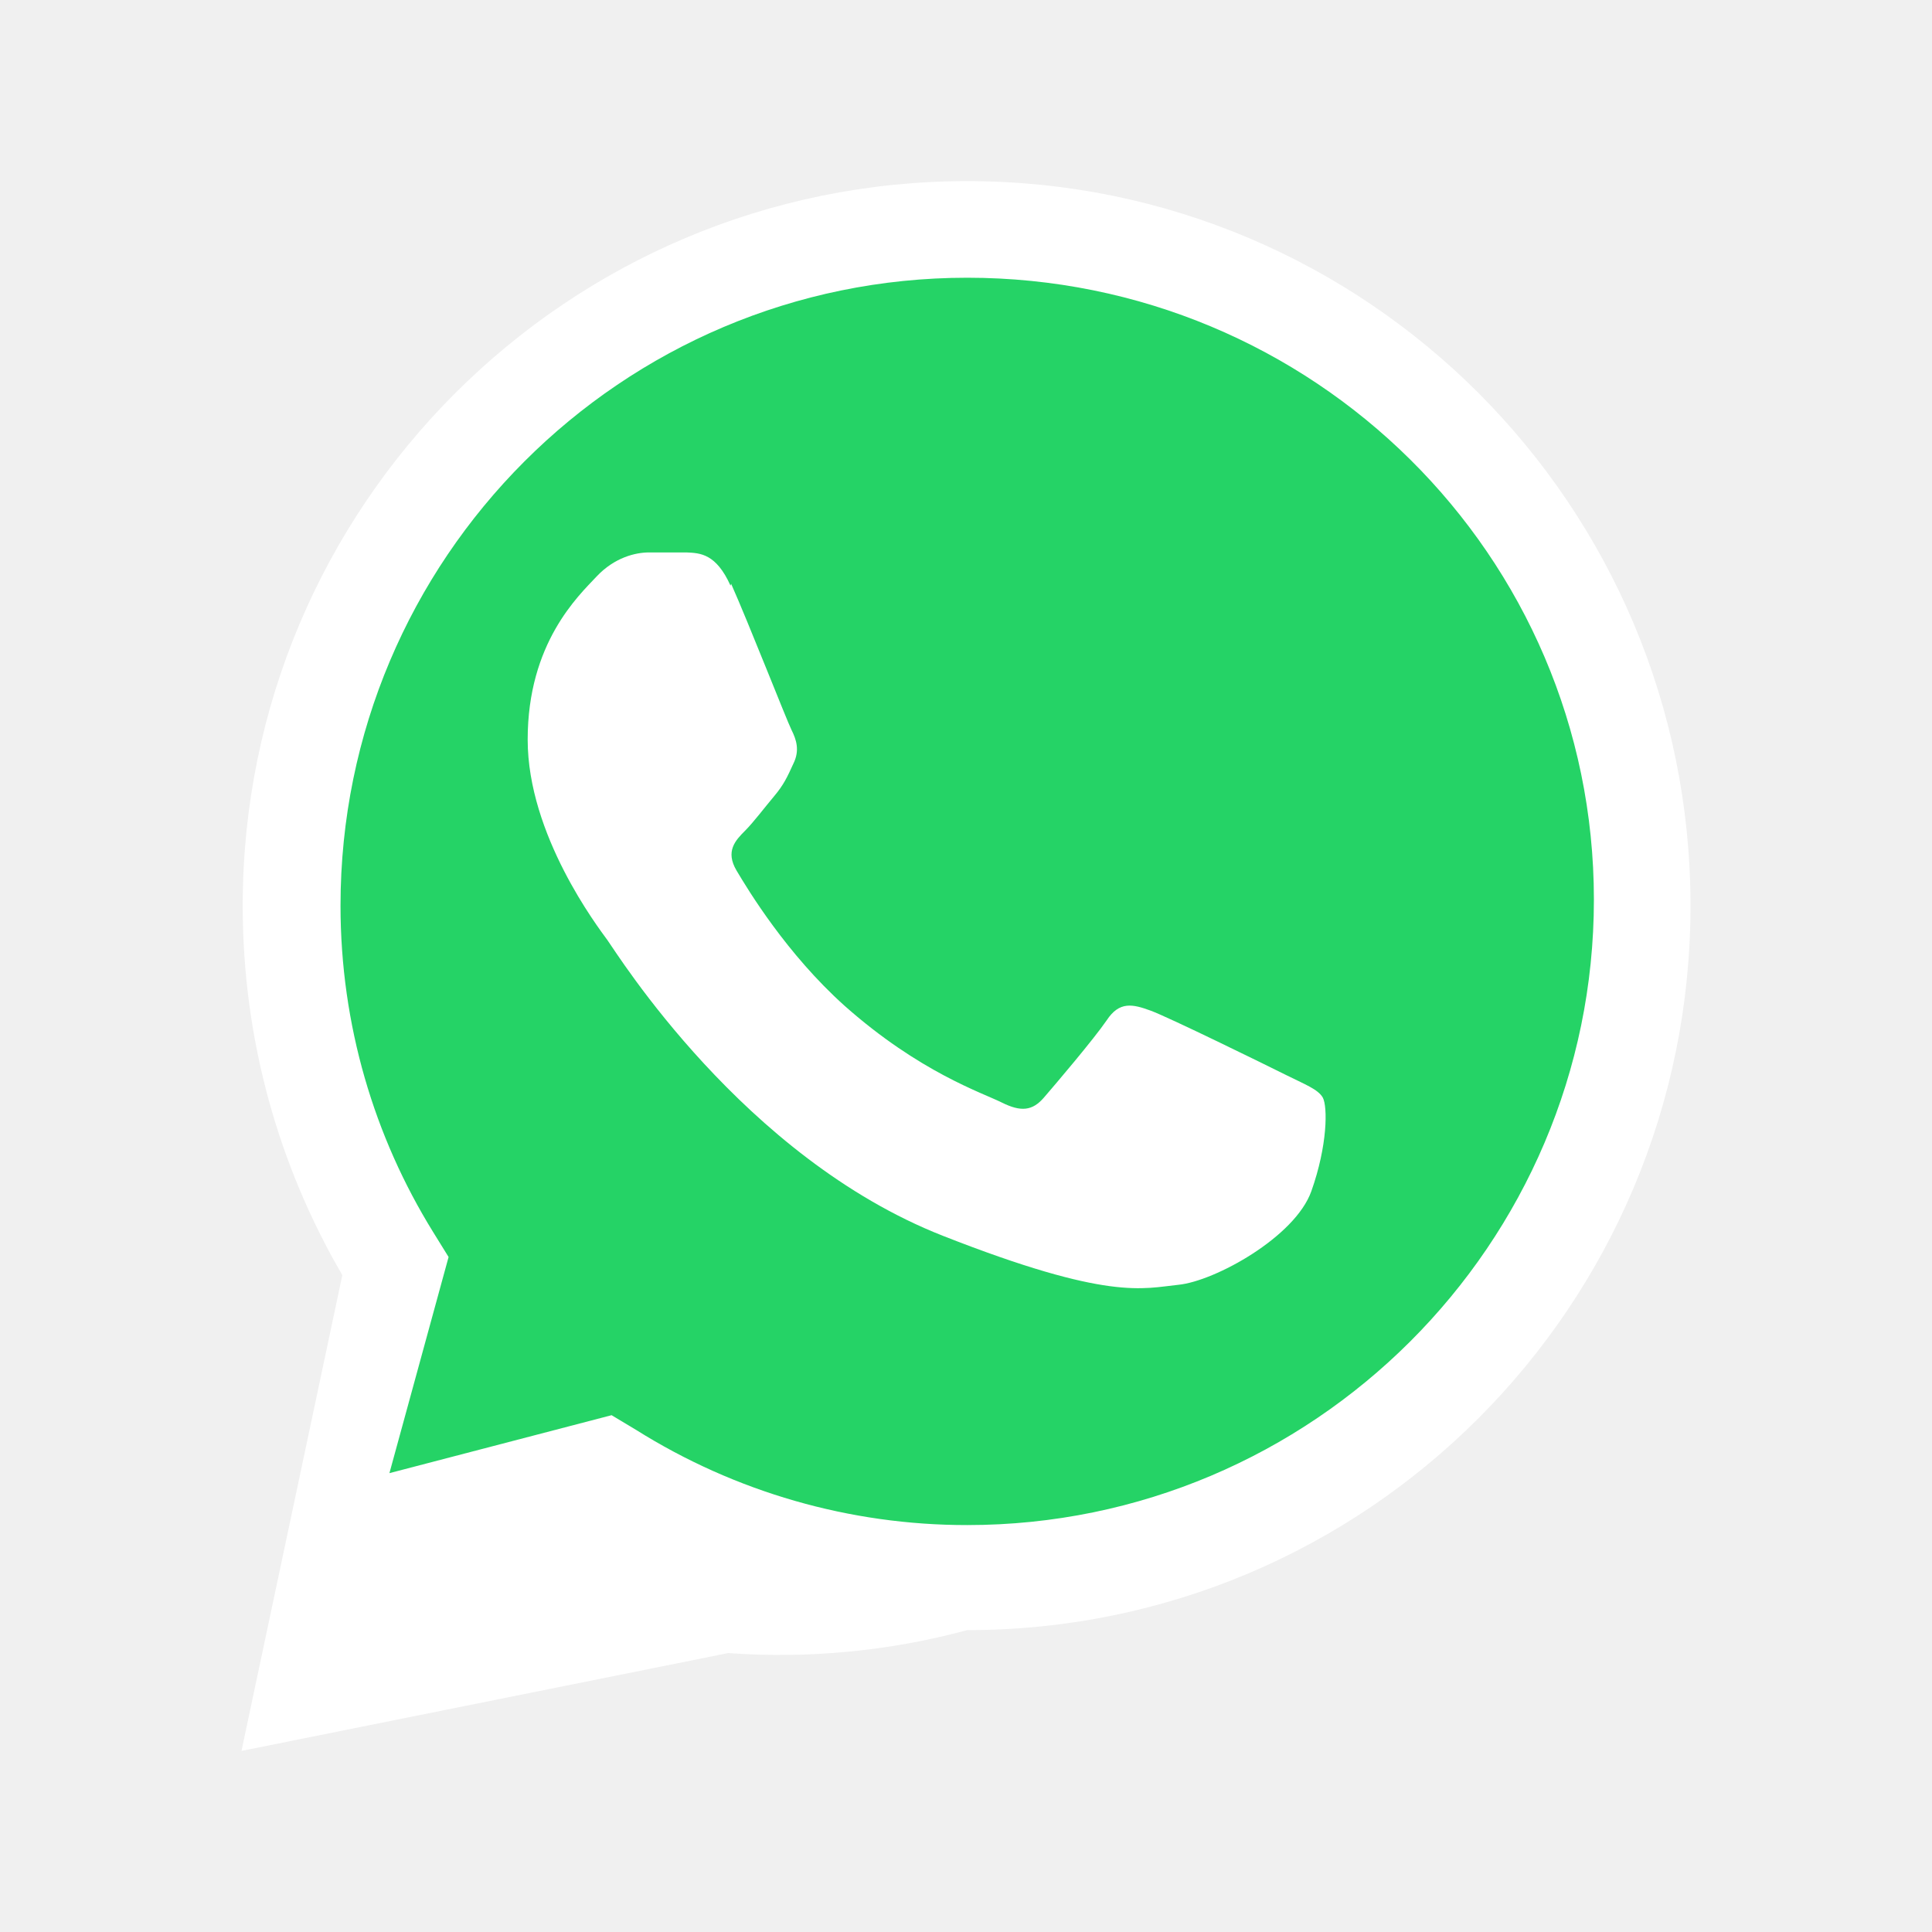
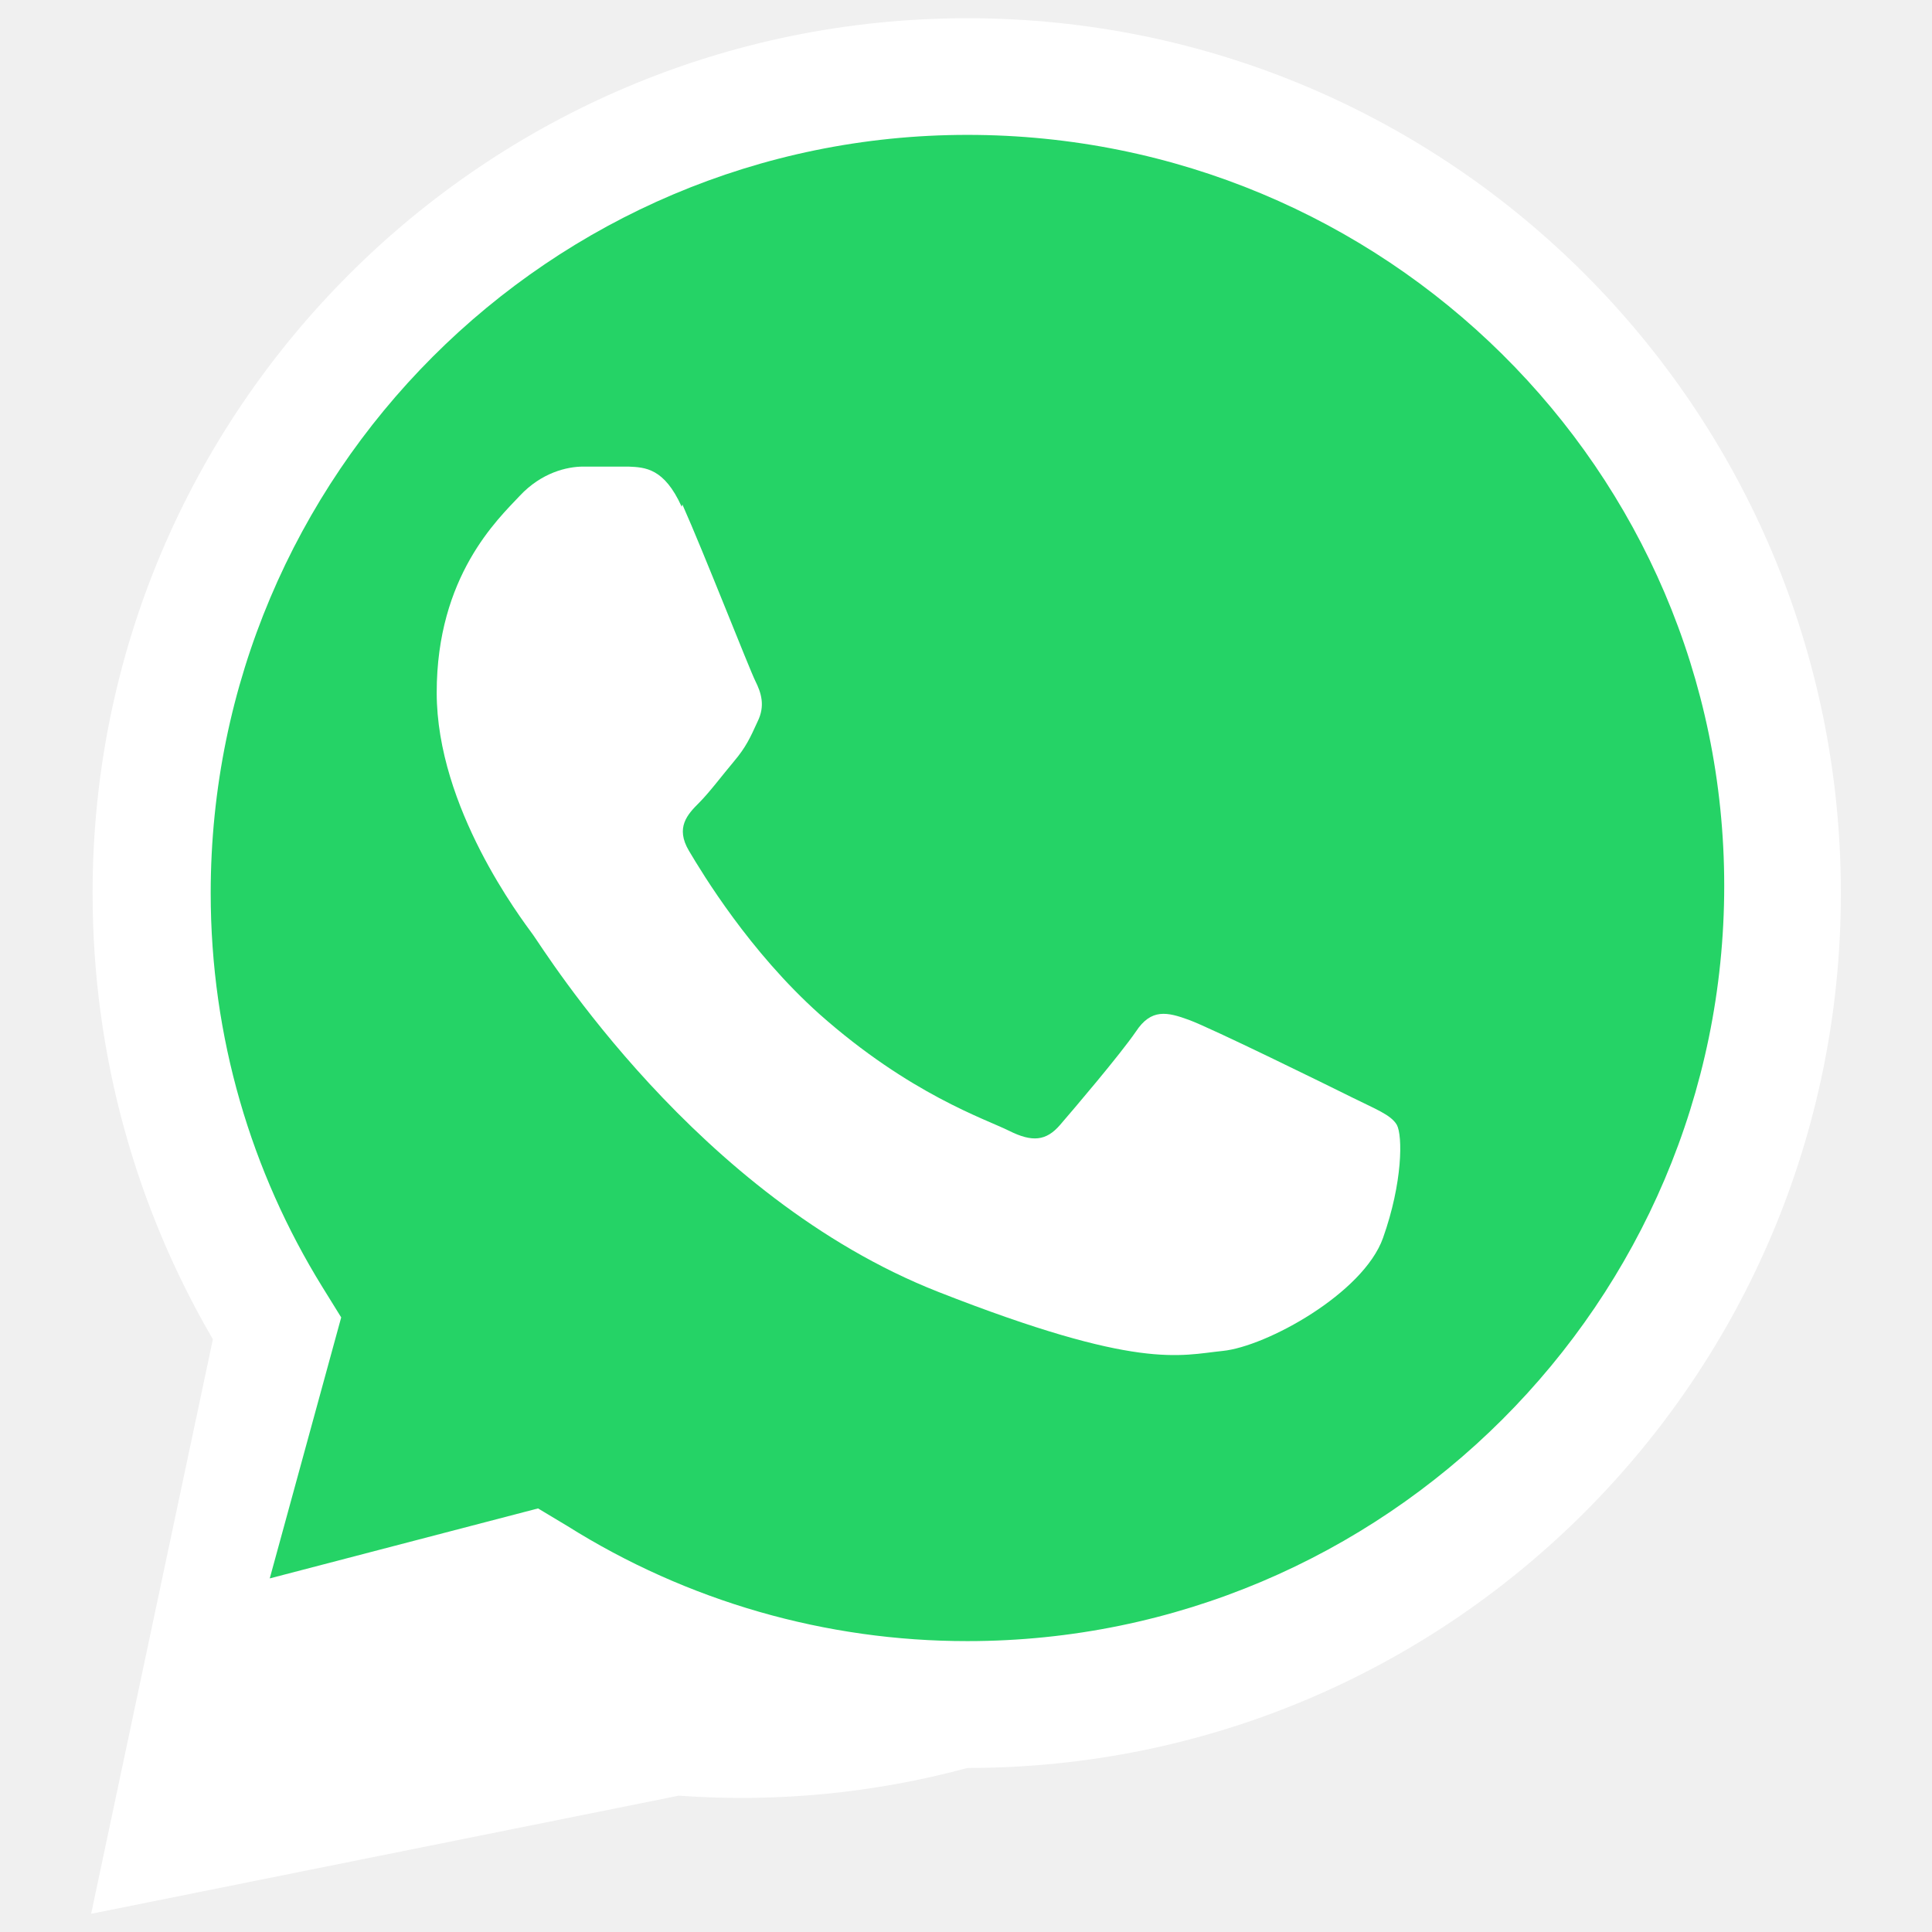
- <svg xmlns="http://www.w3.org/2000/svg" viewBox="0 0 32 32" width="32" height="32" fill="none">
+ <svg xmlns="http://www.w3.org/2000/svg" viewBox="2.75 2.75 26.5 26.5" width="32" height="32" fill="none">
  <path fill="#ffffff" d="M16.02 3C9.4 3 4.02 8.37 4.02 15c0 2.23.6 4.32 1.65 6.12L4 29l8.06-1.62A11.9 11.9 0 0 0 16.02 27C22.64 27 28 21.63 28 15S22.64 3 16.02 3Z" />
  <path fill="#25d366" d="M16.02 4.6C10.3 4.6 5.64 9.25 5.64 15c0 1.98.56 3.83 1.53 5.4l.26.42-.98 3.58 3.68-.96.4.24a10.3 10.3 0 0 0 5.49 1.58c5.72 0 10.38-4.65 10.38-10.36S21.74 4.6 16.02 4.6Z" />
  <path fill="#ffffff" d="M12.1 9.7c-.24-.53-.5-.54-.73-.55h-.62c-.22 0-.57.08-.87.4-.3.32-1.14 1.1-1.14 2.7 0 1.58 1.16 3.1 1.32 3.32.16.22 2.25 3.6 5.56 4.9 2.75 1.08 3.31.87 3.9.81.6-.06 1.93-.79 2.2-1.55.27-.76.27-1.4.19-1.55-.08-.14-.3-.22-.62-.38-.32-.16-1.93-.95-2.23-1.06-.3-.11-.52-.16-.73.16-.22.32-.85 1.06-1.04 1.28-.19.22-.38.24-.7.08-.32-.16-1.36-.5-2.6-1.6-.96-.86-1.6-1.92-1.79-2.24-.19-.32-.02-.5.14-.66.14-.14.32-.38.48-.57.16-.19.22-.32.32-.54.11-.22.05-.4-.03-.56-.08-.16-.71-1.77-1-2.42Z" />
</svg>
